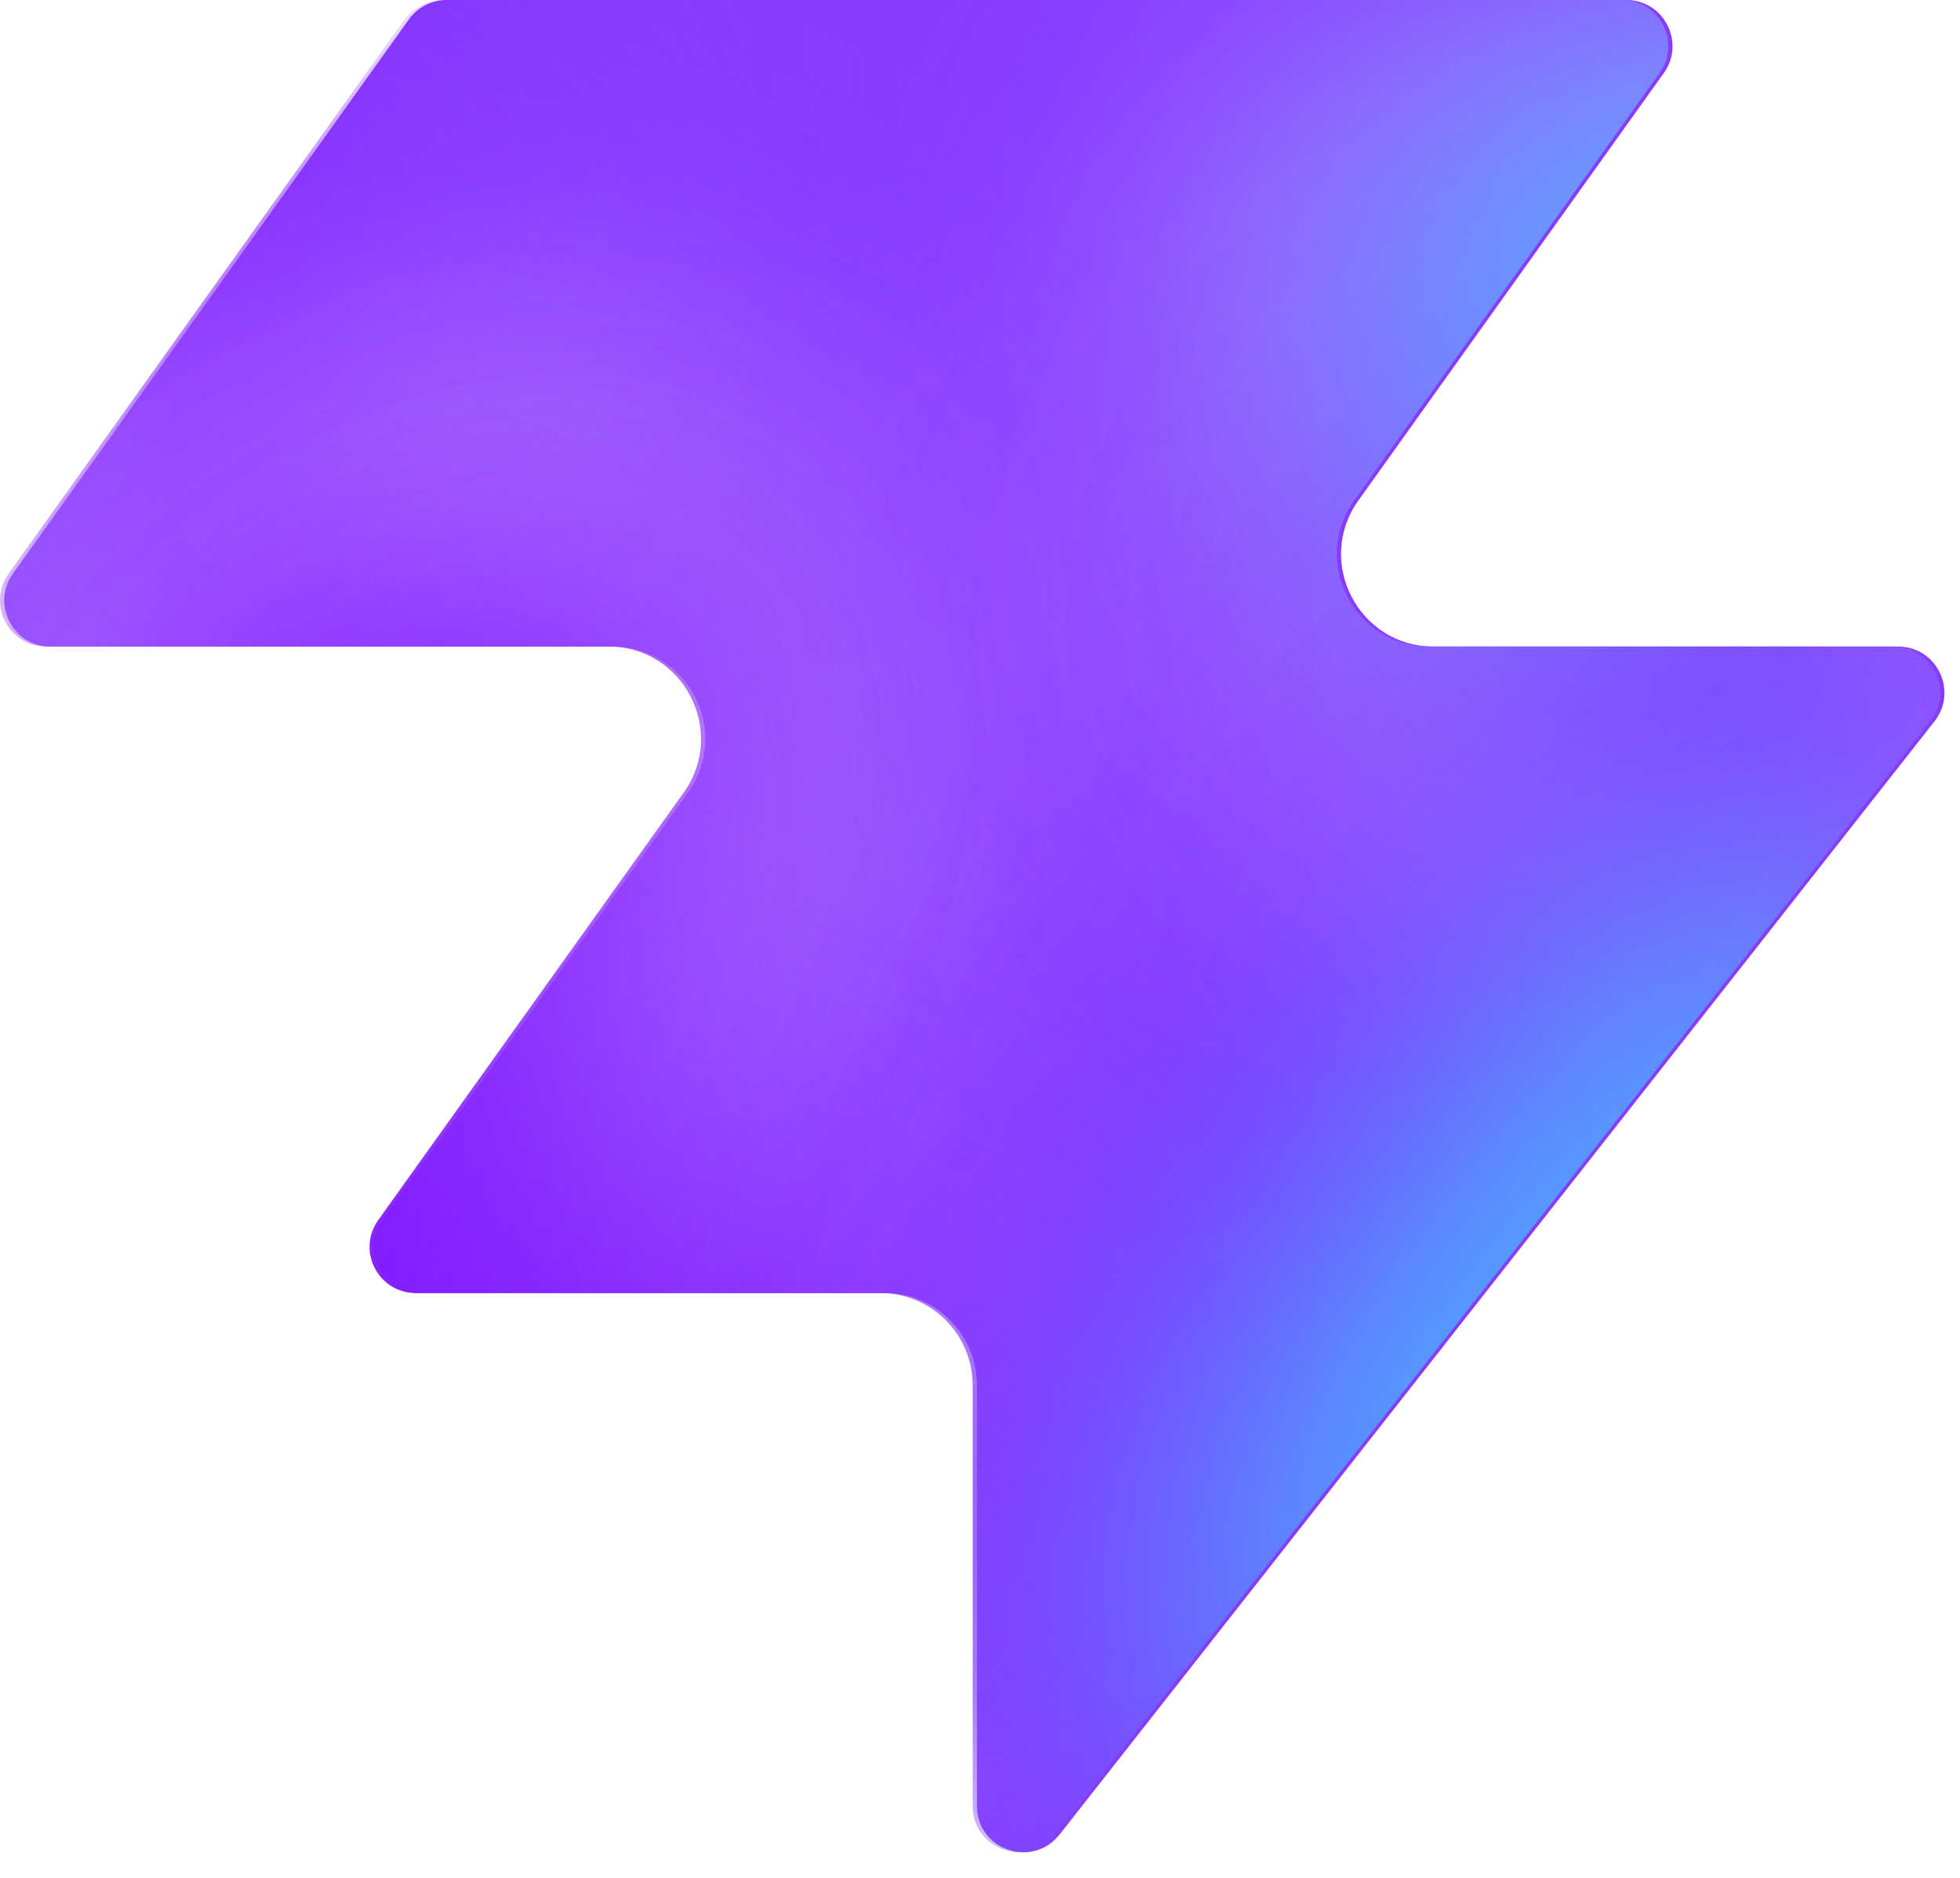
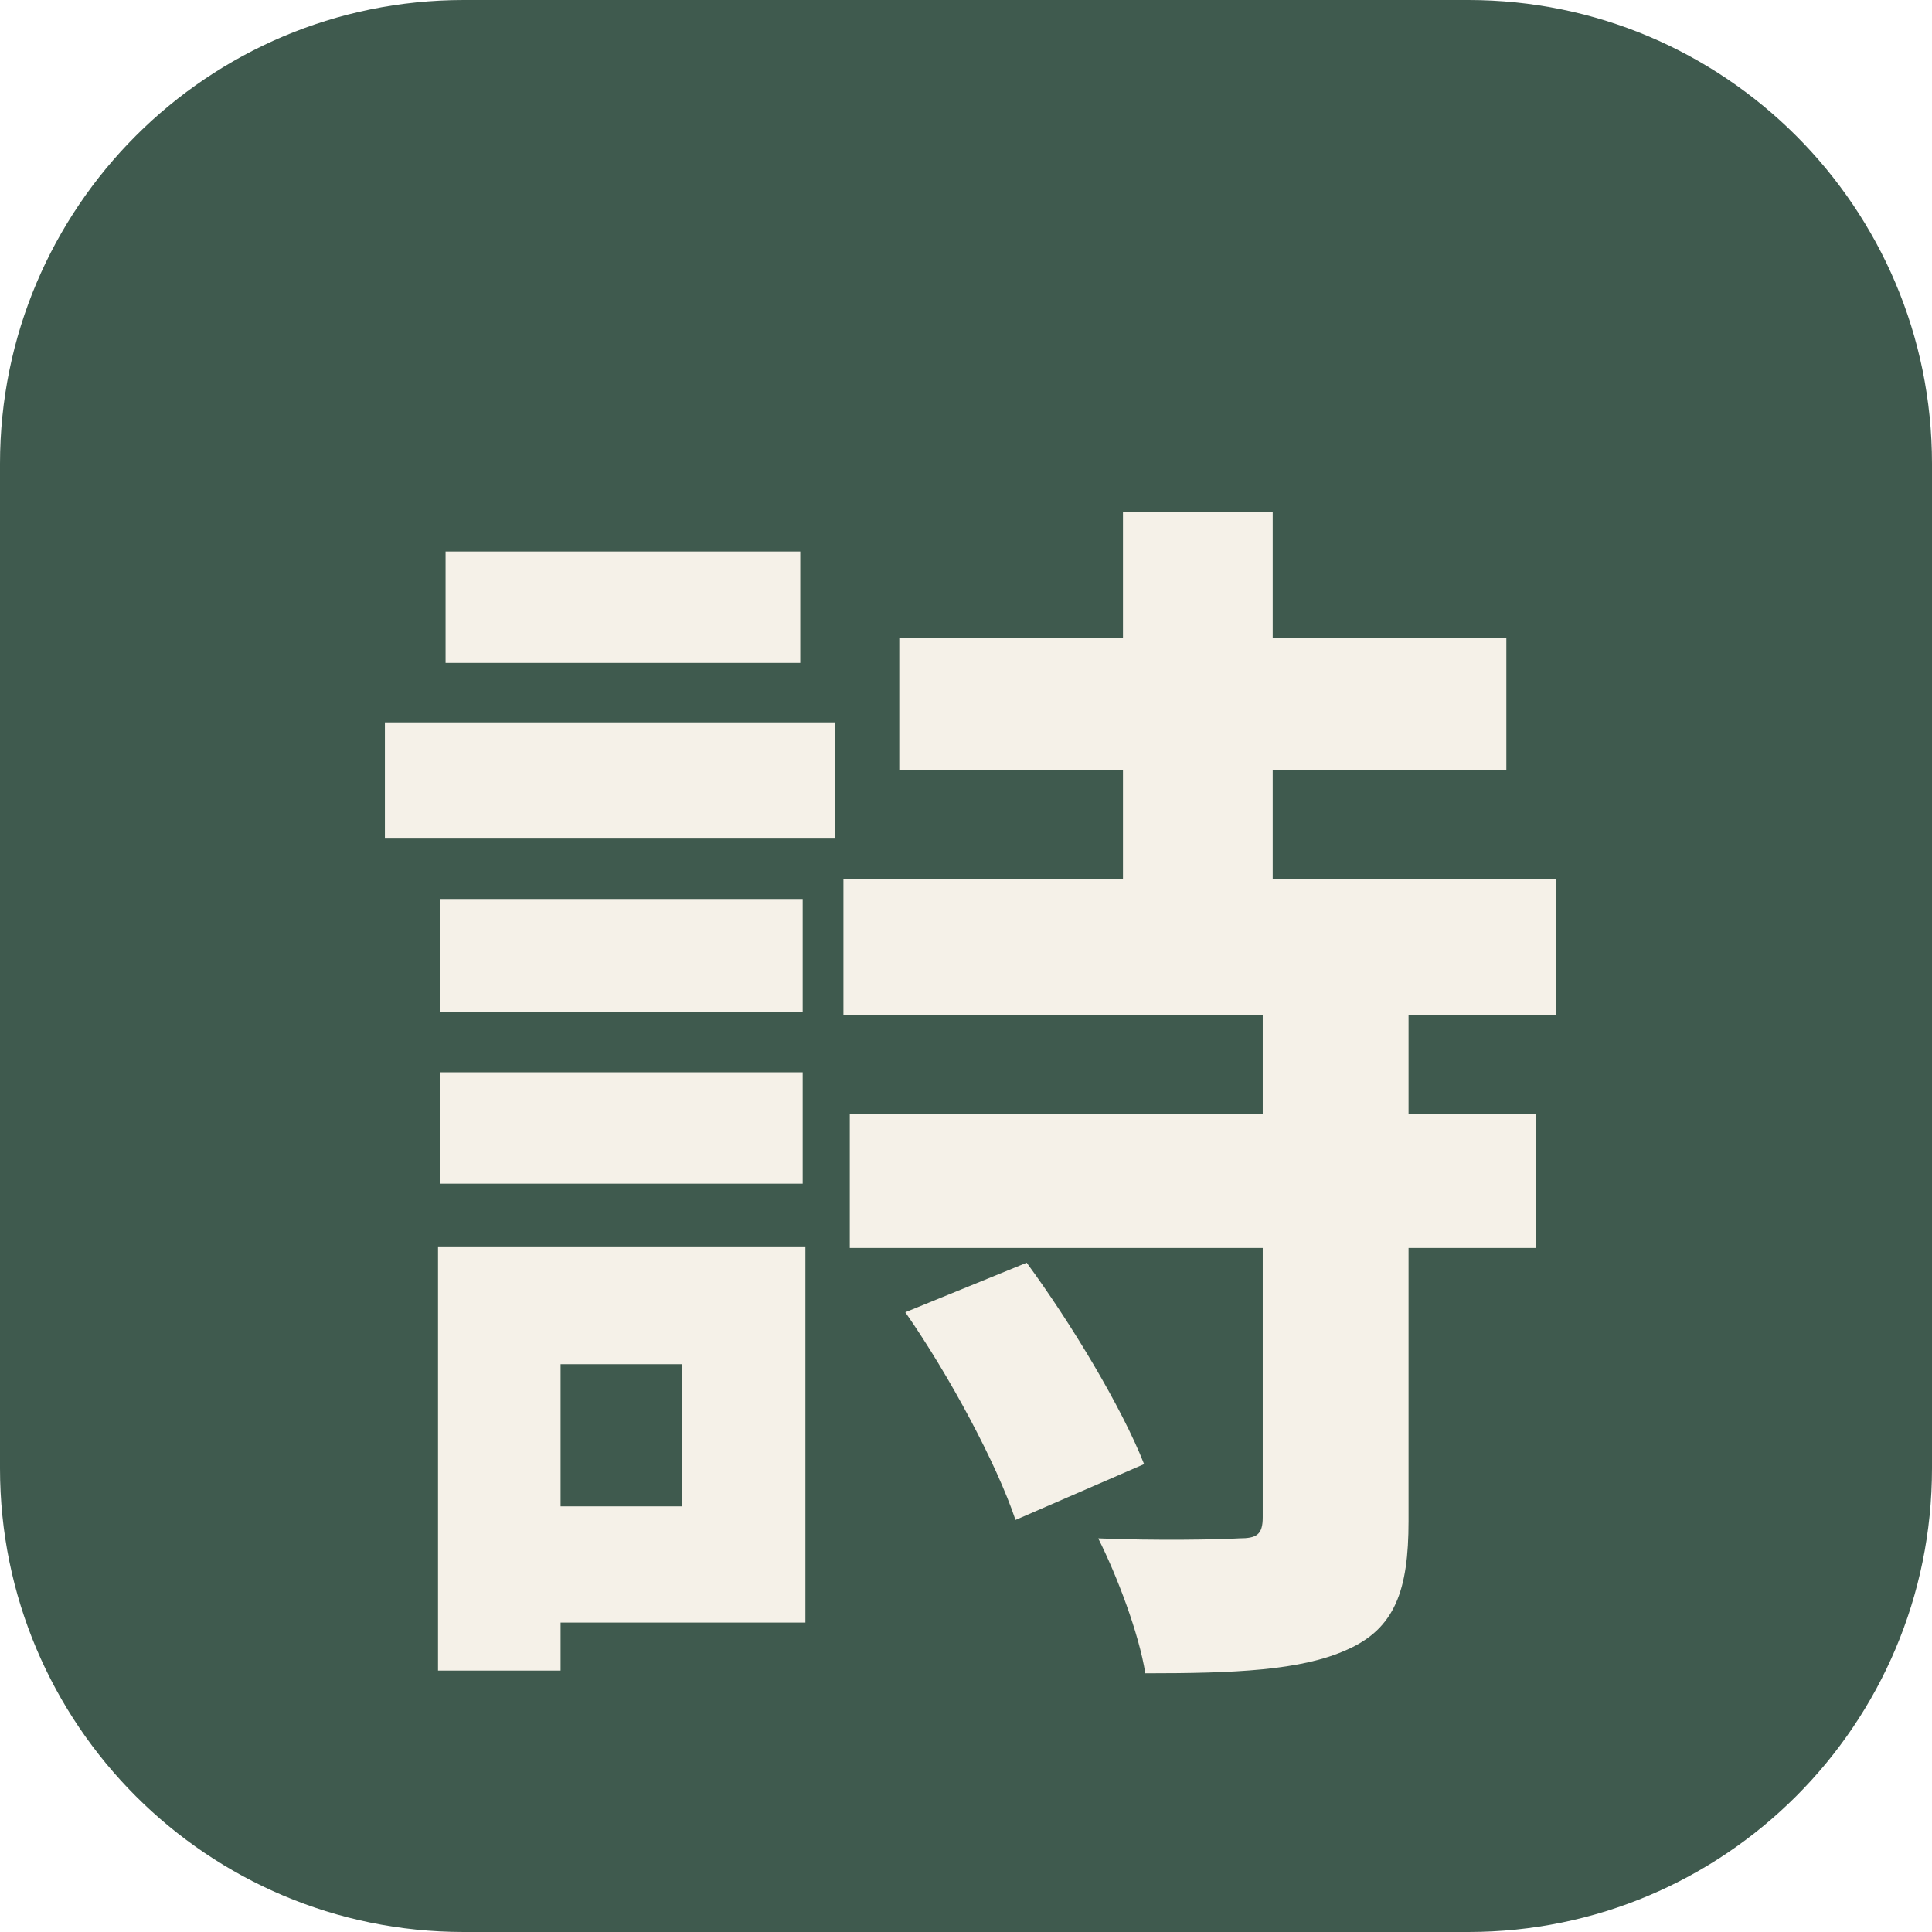
- <svg xmlns="http://www.w3.org/2000/svg" width="48" height="46" fill="none" viewBox="0 0 48 46">
-   <path fill="#863bff" d="M25.946 44.938c-.664.845-2.021.375-2.021-.698V33.937a2.26 2.26 0 0 0-2.262-2.262H10.287c-.92 0-1.456-1.04-.92-1.788l7.48-10.471c1.07-1.497 0-3.578-1.842-3.578H1.237c-.92 0-1.456-1.04-.92-1.788L10.013.474c.214-.297.556-.474.92-.474h28.894c.92 0 1.456 1.04.92 1.788l-7.48 10.471c-1.07 1.498 0 3.579 1.842 3.579h11.377c.943 0 1.473 1.088.89 1.83L25.947 44.94z" style="fill:#863bff;fill:color(display-p3 .525 .23 1);fill-opacity:1" />
-   <mask id="a" width="48" height="46" x="0" y="0" maskUnits="userSpaceOnUse" style="mask-type:alpha">
-     <path fill="#000" d="M25.842 44.938c-.664.844-2.021.375-2.021-.698V33.937a2.26 2.26 0 0 0-2.262-2.262H10.183c-.92 0-1.456-1.04-.92-1.788l7.48-10.471c1.07-1.498 0-3.579-1.842-3.579H1.133c-.92 0-1.456-1.04-.92-1.787L9.91.473c.214-.297.556-.474.92-.474h28.894c.92 0 1.456 1.04.92 1.788l-7.48 10.471c-1.07 1.498 0 3.578 1.842 3.578h11.377c.943 0 1.473 1.088.89 1.832L25.843 44.94z" style="fill:#000;fill-opacity:1" />
-   </mask>
-   <g mask="url(#a)">
-     <g filter="url(#b)">
-       <ellipse cx="5.508" cy="14.704" fill="#ede6ff" rx="5.508" ry="14.704" style="fill:#ede6ff;fill:color(display-p3 .927 .903 1);fill-opacity:1" transform="matrix(.00324 1 1 -.00324 -4.47 31.516)" />
-     </g>
-     <g filter="url(#c)">
-       <ellipse cx="10.399" cy="29.851" fill="#ede6ff" rx="10.399" ry="29.851" style="fill:#ede6ff;fill:color(display-p3 .927 .903 1);fill-opacity:1" transform="matrix(.00324 1 1 -.00324 -39.328 7.883)" />
-     </g>
-     <g filter="url(#d)">
-       <ellipse cx="5.508" cy="30.487" fill="#7e14ff" rx="5.508" ry="30.487" style="fill:#7e14ff;fill:color(display-p3 .492 .077 1);fill-opacity:1" transform="rotate(89.814 -25.913 -14.639)scale(1 -1)" />
-     </g>
-     <g filter="url(#e)">
-       <ellipse cx="5.508" cy="30.599" fill="#7e14ff" rx="5.508" ry="30.599" style="fill:#7e14ff;fill:color(display-p3 .492 .077 1);fill-opacity:1" transform="rotate(89.814 -32.644 -3.334)scale(1 -1)" />
-     </g>
-     <g filter="url(#f)">
-       <ellipse cx="5.508" cy="30.599" fill="#7e14ff" rx="5.508" ry="30.599" style="fill:#7e14ff;fill:color(display-p3 .492 .077 1);fill-opacity:1" transform="matrix(.00324 1 1 -.00324 -34.34 30.47)" />
-     </g>
-     <g filter="url(#g)">
-       <ellipse cx="14.072" cy="22.078" fill="#ede6ff" rx="14.072" ry="22.078" style="fill:#ede6ff;fill:color(display-p3 .927 .903 1);fill-opacity:1" transform="rotate(93.35 24.506 48.493)scale(-1 1)" />
-     </g>
-     <g filter="url(#h)">
-       <ellipse cx="3.47" cy="21.501" fill="#7e14ff" rx="3.47" ry="21.501" style="fill:#7e14ff;fill:color(display-p3 .492 .077 1);fill-opacity:1" transform="rotate(89.009 28.708 47.59)scale(-1 1)" />
-     </g>
-     <g filter="url(#i)">
-       <ellipse cx="3.47" cy="21.501" fill="#7e14ff" rx="3.47" ry="21.501" style="fill:#7e14ff;fill:color(display-p3 .492 .077 1);fill-opacity:1" transform="rotate(89.009 28.708 47.59)scale(-1 1)" />
-     </g>
-     <g filter="url(#j)">
-       <ellipse cx=".387" cy="8.972" fill="#7e14ff" rx="4.407" ry="29.108" style="fill:#7e14ff;fill:color(display-p3 .492 .077 1);fill-opacity:1" transform="rotate(39.51 .387 8.972)" />
-     </g>
-     <g filter="url(#k)">
-       <ellipse cx="47.523" cy="-6.092" fill="#7e14ff" rx="4.407" ry="29.108" style="fill:#7e14ff;fill:color(display-p3 .492 .077 1);fill-opacity:1" transform="rotate(37.892 47.523 -6.092)" />
-     </g>
-     <g filter="url(#l)">
-       <ellipse cx="41.412" cy="6.333" fill="#47bfff" rx="5.971" ry="9.665" style="fill:#47bfff;fill:color(display-p3 .28 .748 1);fill-opacity:1" transform="rotate(37.892 41.412 6.333)" />
-     </g>
-     <g filter="url(#m)">
-       <ellipse cx="-1.879" cy="38.332" fill="#7e14ff" rx="4.407" ry="29.108" style="fill:#7e14ff;fill:color(display-p3 .492 .077 1);fill-opacity:1" transform="rotate(37.892 -1.88 38.332)" />
-     </g>
-     <g filter="url(#n)">
-       <ellipse cx="-1.879" cy="38.332" fill="#7e14ff" rx="4.407" ry="29.108" style="fill:#7e14ff;fill:color(display-p3 .492 .077 1);fill-opacity:1" transform="rotate(37.892 -1.88 38.332)" />
-     </g>
-     <g filter="url(#o)">
-       <ellipse cx="35.651" cy="29.907" fill="#7e14ff" rx="4.407" ry="29.108" style="fill:#7e14ff;fill:color(display-p3 .492 .077 1);fill-opacity:1" transform="rotate(37.892 35.651 29.907)" />
-     </g>
-     <g filter="url(#p)">
-       <ellipse cx="38.418" cy="32.4" fill="#47bfff" rx="5.971" ry="15.297" style="fill:#47bfff;fill:color(display-p3 .28 .748 1);fill-opacity:1" transform="rotate(37.892 38.418 32.4)" />
-     </g>
-   </g>
-   <defs>
-     <filter id="b" width="60.045" height="41.654" x="-19.77" y="16.149" color-interpolation-filters="sRGB" filterUnits="userSpaceOnUse">
-       <feFlood flood-opacity="0" result="BackgroundImageFix" />
-       <feBlend in="SourceGraphic" in2="BackgroundImageFix" result="shape" />
-       <feGaussianBlur result="effect1_foregroundBlur_2002_17158" stdDeviation="7.659" />
-     </filter>
-     <filter id="c" width="90.34" height="51.437" x="-54.613" y="-7.533" color-interpolation-filters="sRGB" filterUnits="userSpaceOnUse">
-       <feFlood flood-opacity="0" result="BackgroundImageFix" />
-       <feBlend in="SourceGraphic" in2="BackgroundImageFix" result="shape" />
-       <feGaussianBlur result="effect1_foregroundBlur_2002_17158" stdDeviation="7.659" />
-     </filter>
-     <filter id="d" width="79.355" height="29.4" x="-49.64" y="2.03" color-interpolation-filters="sRGB" filterUnits="userSpaceOnUse">
-       <feFlood flood-opacity="0" result="BackgroundImageFix" />
-       <feBlend in="SourceGraphic" in2="BackgroundImageFix" result="shape" />
-       <feGaussianBlur result="effect1_foregroundBlur_2002_17158" stdDeviation="4.596" />
-     </filter>
-     <filter id="e" width="79.579" height="29.4" x="-45.045" y="20.029" color-interpolation-filters="sRGB" filterUnits="userSpaceOnUse">
-       <feFlood flood-opacity="0" result="BackgroundImageFix" />
-       <feBlend in="SourceGraphic" in2="BackgroundImageFix" result="shape" />
-       <feGaussianBlur result="effect1_foregroundBlur_2002_17158" stdDeviation="4.596" />
-     </filter>
-     <filter id="f" width="79.579" height="29.4" x="-43.513" y="21.178" color-interpolation-filters="sRGB" filterUnits="userSpaceOnUse">
-       <feFlood flood-opacity="0" result="BackgroundImageFix" />
-       <feBlend in="SourceGraphic" in2="BackgroundImageFix" result="shape" />
-       <feGaussianBlur result="effect1_foregroundBlur_2002_17158" stdDeviation="4.596" />
-     </filter>
-     <filter id="g" width="74.749" height="58.852" x="15.756" y="-17.901" color-interpolation-filters="sRGB" filterUnits="userSpaceOnUse">
-       <feFlood flood-opacity="0" result="BackgroundImageFix" />
-       <feBlend in="SourceGraphic" in2="BackgroundImageFix" result="shape" />
-       <feGaussianBlur result="effect1_foregroundBlur_2002_17158" stdDeviation="7.659" />
-     </filter>
-     <filter id="h" width="61.377" height="25.362" x="23.548" y="2.284" color-interpolation-filters="sRGB" filterUnits="userSpaceOnUse">
-       <feFlood flood-opacity="0" result="BackgroundImageFix" />
-       <feBlend in="SourceGraphic" in2="BackgroundImageFix" result="shape" />
-       <feGaussianBlur result="effect1_foregroundBlur_2002_17158" stdDeviation="4.596" />
-     </filter>
-     <filter id="i" width="61.377" height="25.362" x="23.548" y="2.284" color-interpolation-filters="sRGB" filterUnits="userSpaceOnUse">
-       <feFlood flood-opacity="0" result="BackgroundImageFix" />
-       <feBlend in="SourceGraphic" in2="BackgroundImageFix" result="shape" />
-       <feGaussianBlur result="effect1_foregroundBlur_2002_17158" stdDeviation="4.596" />
-     </filter>
-     <filter id="j" width="56.045" height="63.649" x="-27.636" y="-22.853" color-interpolation-filters="sRGB" filterUnits="userSpaceOnUse">
-       <feFlood flood-opacity="0" result="BackgroundImageFix" />
-       <feBlend in="SourceGraphic" in2="BackgroundImageFix" result="shape" />
-       <feGaussianBlur result="effect1_foregroundBlur_2002_17158" stdDeviation="4.596" />
-     </filter>
-     <filter id="k" width="54.814" height="64.646" x="20.116" y="-38.415" color-interpolation-filters="sRGB" filterUnits="userSpaceOnUse">
-       <feFlood flood-opacity="0" result="BackgroundImageFix" />
-       <feBlend in="SourceGraphic" in2="BackgroundImageFix" result="shape" />
-       <feGaussianBlur result="effect1_foregroundBlur_2002_17158" stdDeviation="4.596" />
-     </filter>
-     <filter id="l" width="33.541" height="35.313" x="24.641" y="-11.323" color-interpolation-filters="sRGB" filterUnits="userSpaceOnUse">
-       <feFlood flood-opacity="0" result="BackgroundImageFix" />
-       <feBlend in="SourceGraphic" in2="BackgroundImageFix" result="shape" />
-       <feGaussianBlur result="effect1_foregroundBlur_2002_17158" stdDeviation="4.596" />
-     </filter>
-     <filter id="m" width="54.814" height="64.646" x="-29.286" y="6.009" color-interpolation-filters="sRGB" filterUnits="userSpaceOnUse">
-       <feFlood flood-opacity="0" result="BackgroundImageFix" />
-       <feBlend in="SourceGraphic" in2="BackgroundImageFix" result="shape" />
-       <feGaussianBlur result="effect1_foregroundBlur_2002_17158" stdDeviation="4.596" />
-     </filter>
-     <filter id="n" width="54.814" height="64.646" x="-29.286" y="6.009" color-interpolation-filters="sRGB" filterUnits="userSpaceOnUse">
-       <feFlood flood-opacity="0" result="BackgroundImageFix" />
-       <feBlend in="SourceGraphic" in2="BackgroundImageFix" result="shape" />
-       <feGaussianBlur result="effect1_foregroundBlur_2002_17158" stdDeviation="4.596" />
-     </filter>
-     <filter id="o" width="54.814" height="64.646" x="8.244" y="-2.416" color-interpolation-filters="sRGB" filterUnits="userSpaceOnUse">
-       <feFlood flood-opacity="0" result="BackgroundImageFix" />
-       <feBlend in="SourceGraphic" in2="BackgroundImageFix" result="shape" />
-       <feGaussianBlur result="effect1_foregroundBlur_2002_17158" stdDeviation="4.596" />
-     </filter>
-     <filter id="p" width="39.409" height="43.623" x="18.713" y="10.588" color-interpolation-filters="sRGB" filterUnits="userSpaceOnUse">
-       <feFlood flood-opacity="0" result="BackgroundImageFix" />
-       <feBlend in="SourceGraphic" in2="BackgroundImageFix" result="shape" />
-       <feGaussianBlur result="effect1_foregroundBlur_2002_17158" stdDeviation="4.596" />
-     </filter>
-   </defs>
+ <svg xmlns="http://www.w3.org/2000/svg" viewBox="0 0 100 100">
+   <rect width="100" height="100" rx="24" fill="#3f5a4e" />
+   <text x="50" y="53" fill="#f5f1e8" font-family="'Nanum Myeongjo','Apple SD Gothic Neo','Noto Serif KR',serif" font-size="64" font-weight="700" text-anchor="middle" dominant-baseline="central">詩</text>
</svg>
